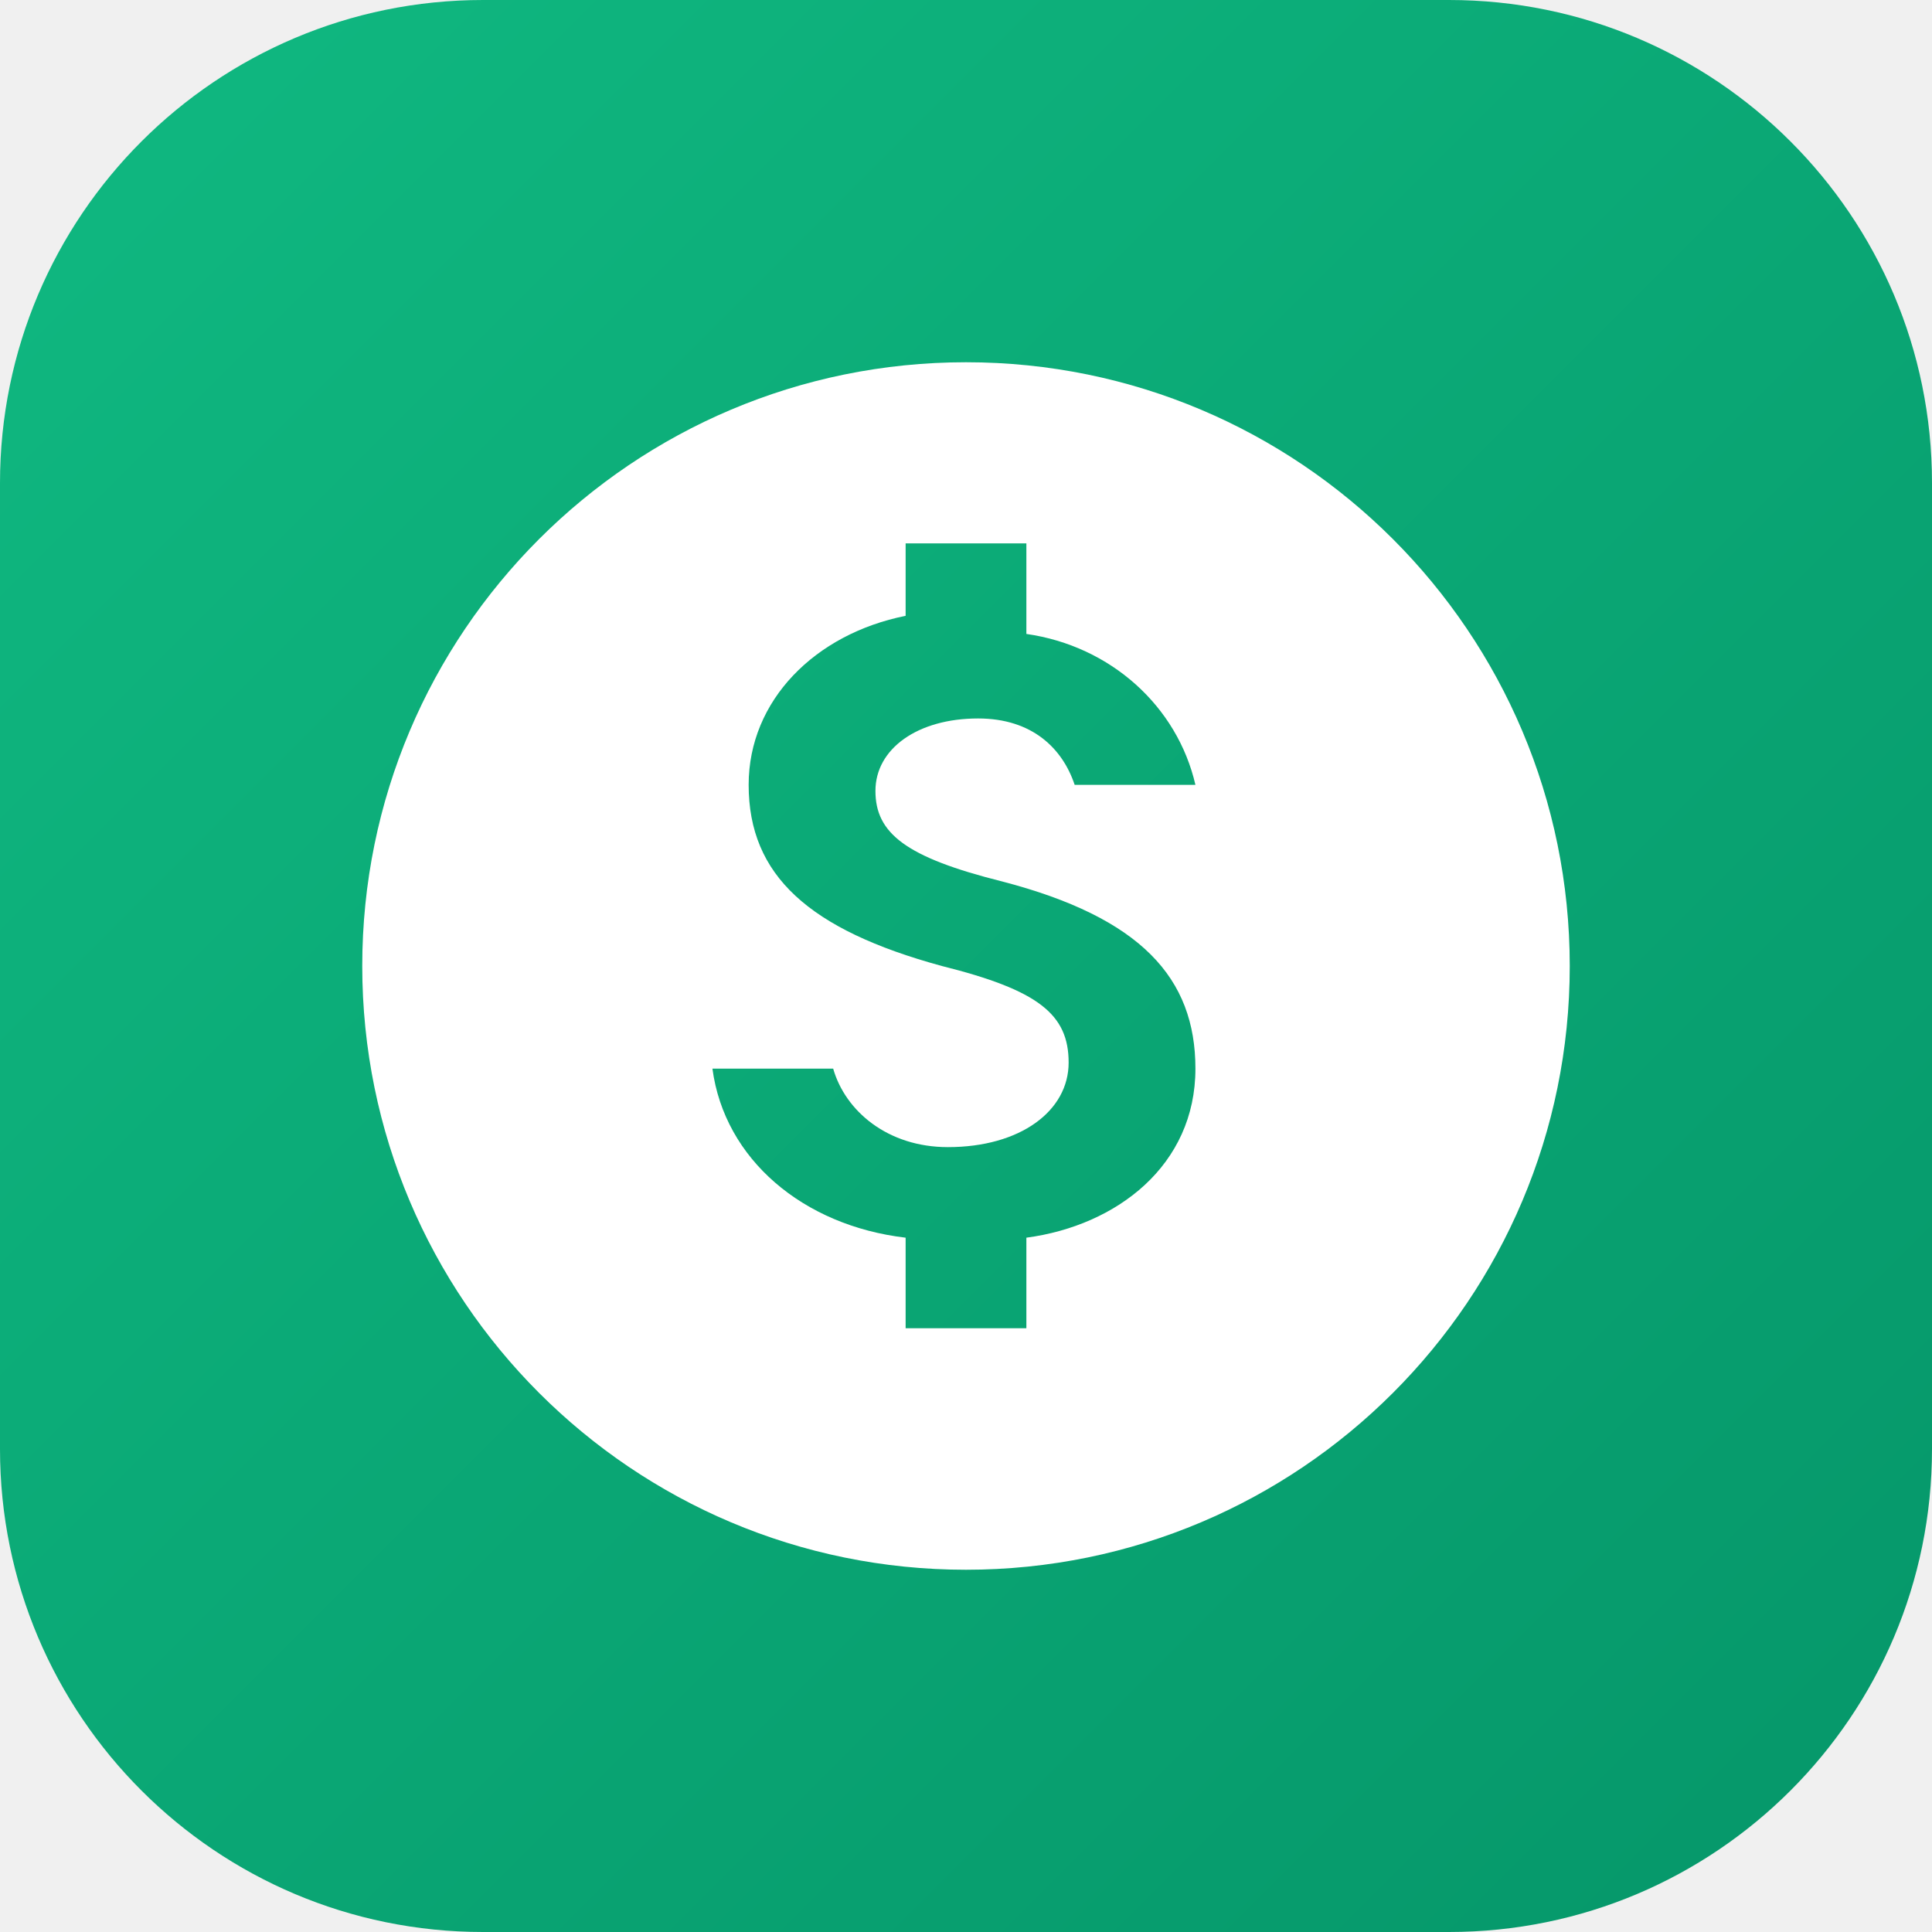
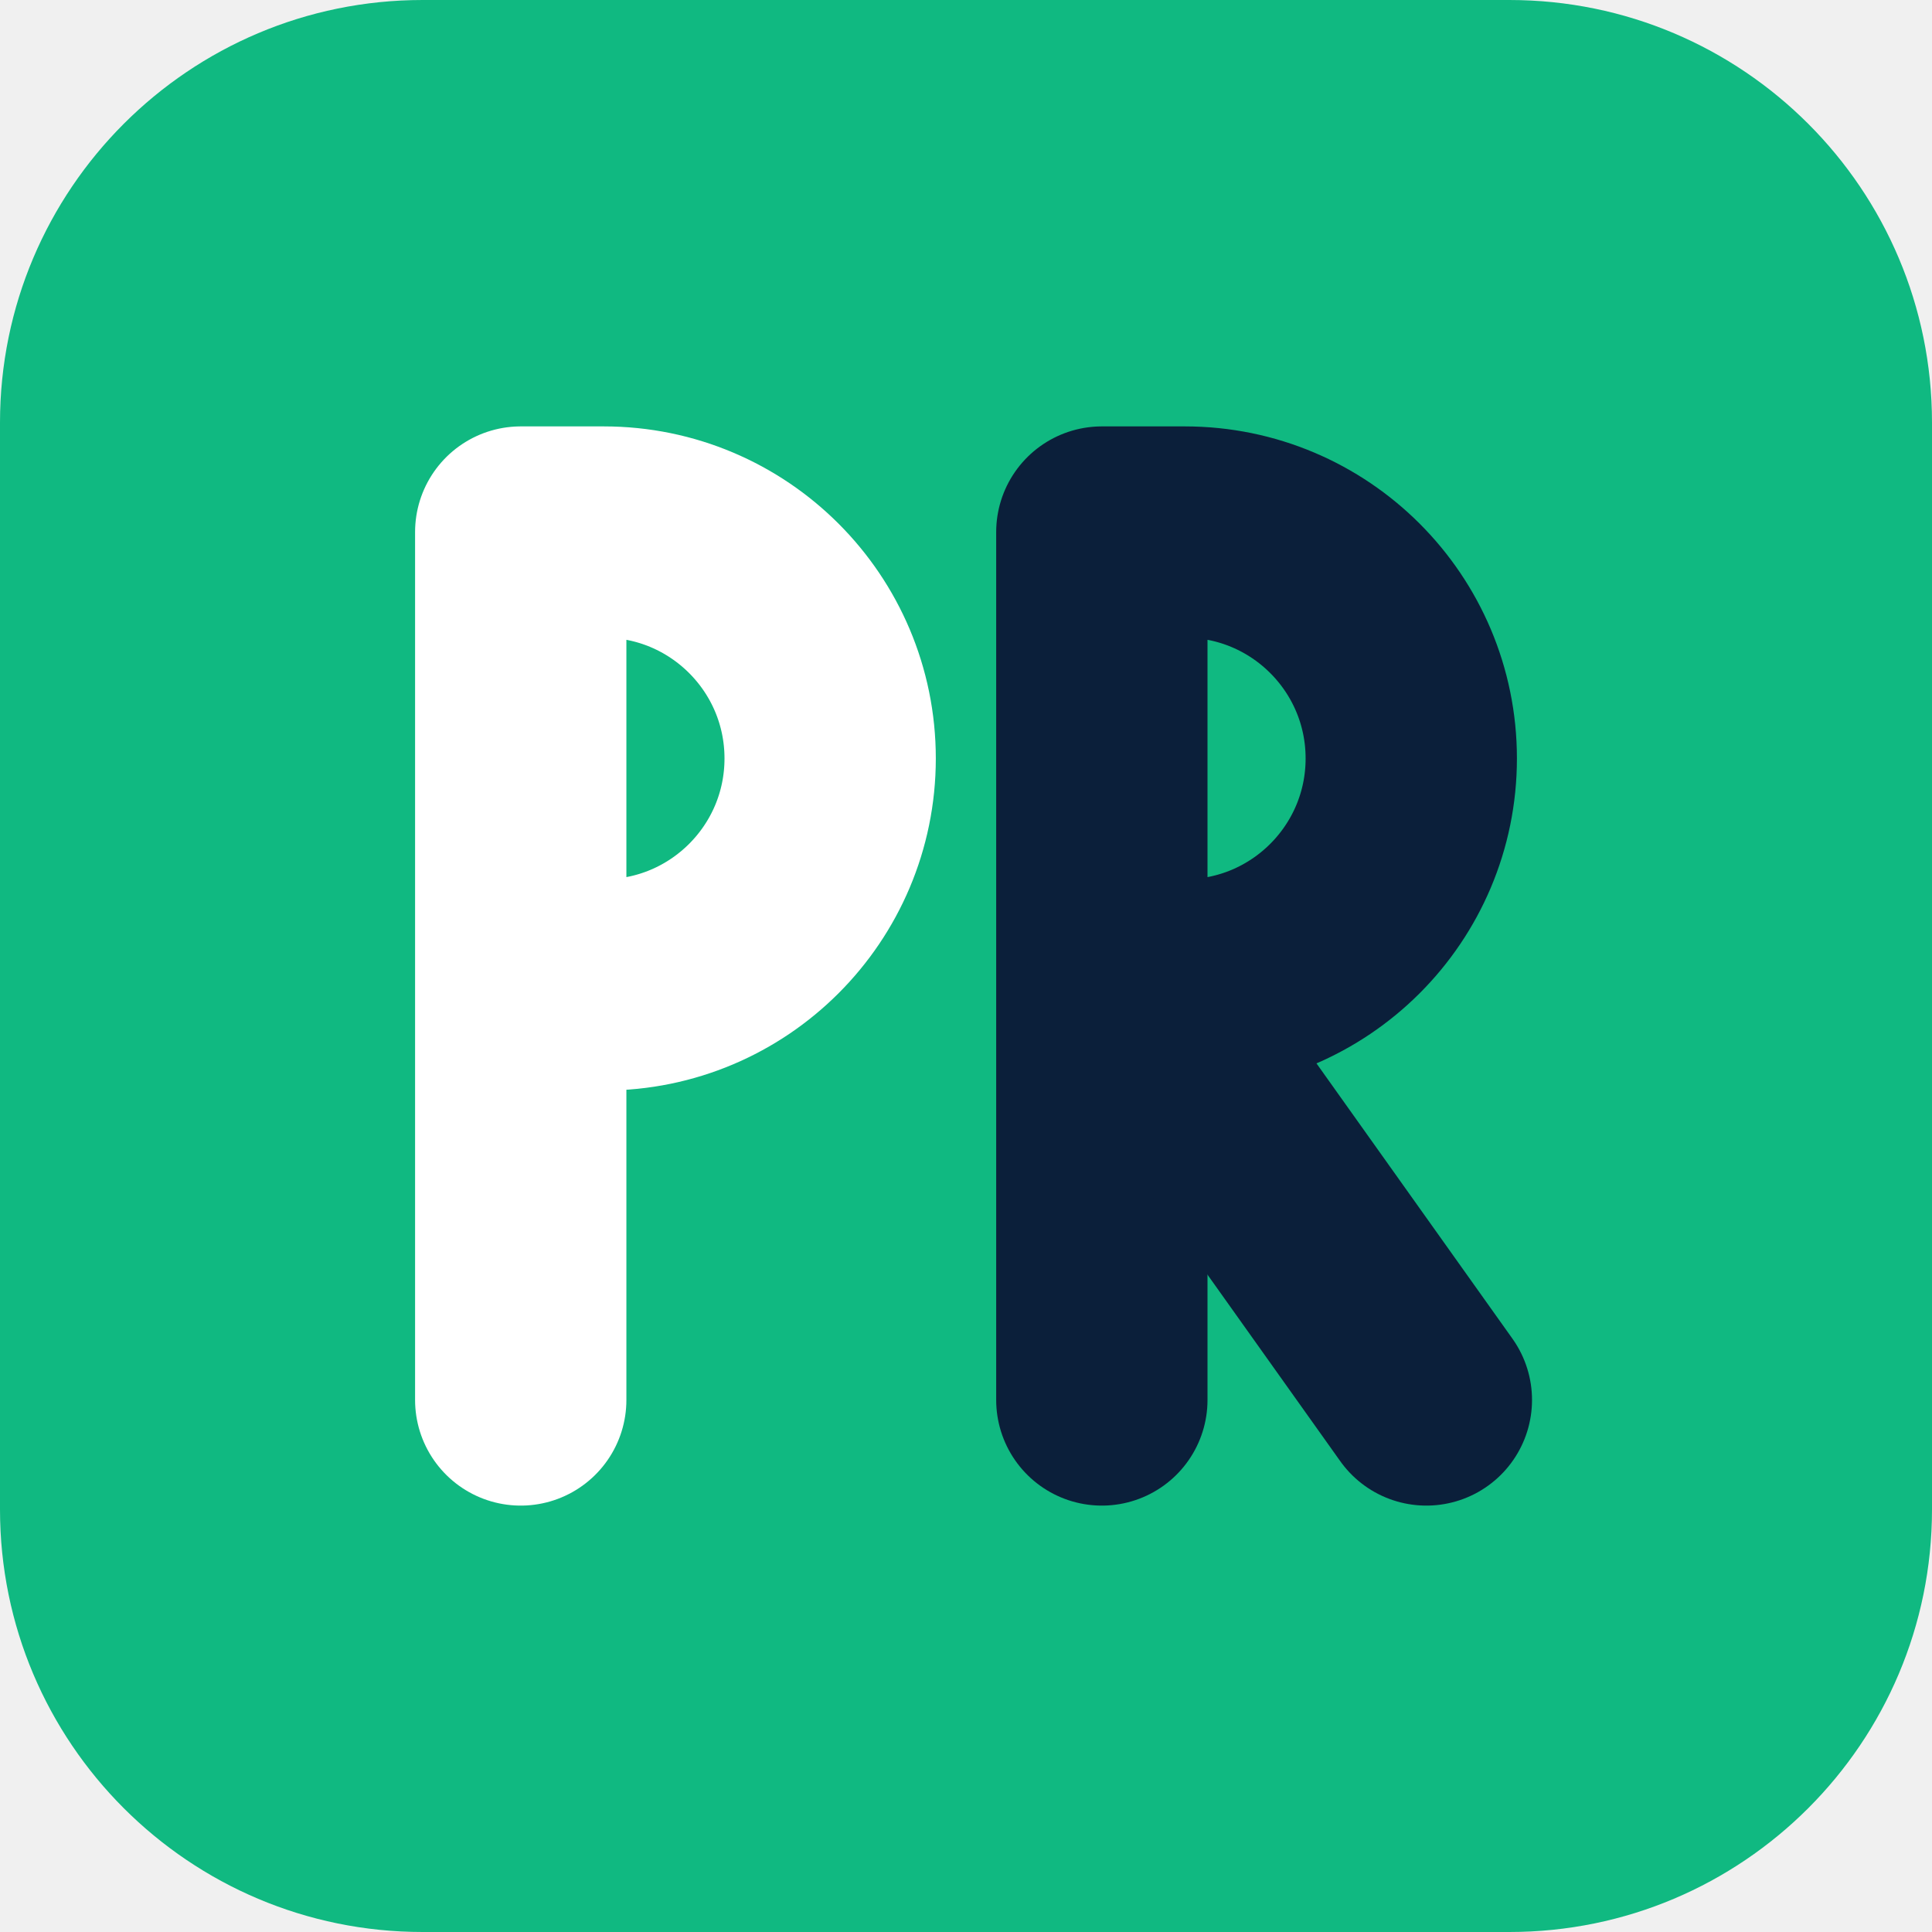
- <svg xmlns="http://www.w3.org/2000/svg" viewBox="0 0 32 32">
-   <defs>
-     <linearGradient id="brand-grad" x1="0%" y1="0%" x2="100%" y2="100%">
-       <stop offset="0%" stop-color="#10B981" />
-       <stop offset="100%" stop-color="#059669" />
-     </linearGradient>
-   </defs>
-   <rect width="32" height="32" rx="8" fill="url(#brand-grad)" />
-   <path d="M16 6C10.477 6 6 10.477 6 16s4.477 10 10 10 10-4.477 10-10S21.523 6 16 6zm1 14.5v1.5h-2v-1.5c-1.7-.2-3-1.3-3.2-2.8h2c.2.7.9 1.3 1.9 1.3 1.2 0 2-.6 2-1.4 0-.8-.5-1.2-2.1-1.6-2.2-.6-3.2-1.5-3.2-3 0-1.4 1.1-2.5 2.6-2.8V9h2v1.5c1.4.2 2.5 1.2 2.8 2.5h-2c-.2-.6-.7-1.1-1.6-1.1-1 0-1.7.5-1.7 1.2 0 .7.5 1.1 2.1 1.5 2.3.6 3.2 1.6 3.2 3.1 0 1.6-1.3 2.6-2.8 2.8z" fill="#FFFFFF" />
+ <svg xmlns="http://www.w3.org/2000/svg" viewBox="0 0 512 512" width="512" height="512">
+   <rect width="512" height="512" rx="112" fill="#10B981" />
+   <path d="M138.0 371.0V141.0H160.0A60 60 0 0 1 160.0 261.0H138.0" stroke="#FFFFFF" fill="none" stroke-width="56" stroke-linecap="round" stroke-linejoin="round" />
+   <path d="M292.0 371.0V141.0H314.0A60 60 0 0 1 314.0 261.0H292.0" stroke="#0B1F3A" fill="none" stroke-width="56" stroke-linecap="round" stroke-linejoin="round" />
+   <path d="M299.7 261.0L378.0 371.0" stroke="#0B1F3A" fill="none" stroke-width="56" stroke-linecap="round" stroke-linejoin="round" />
</svg>
